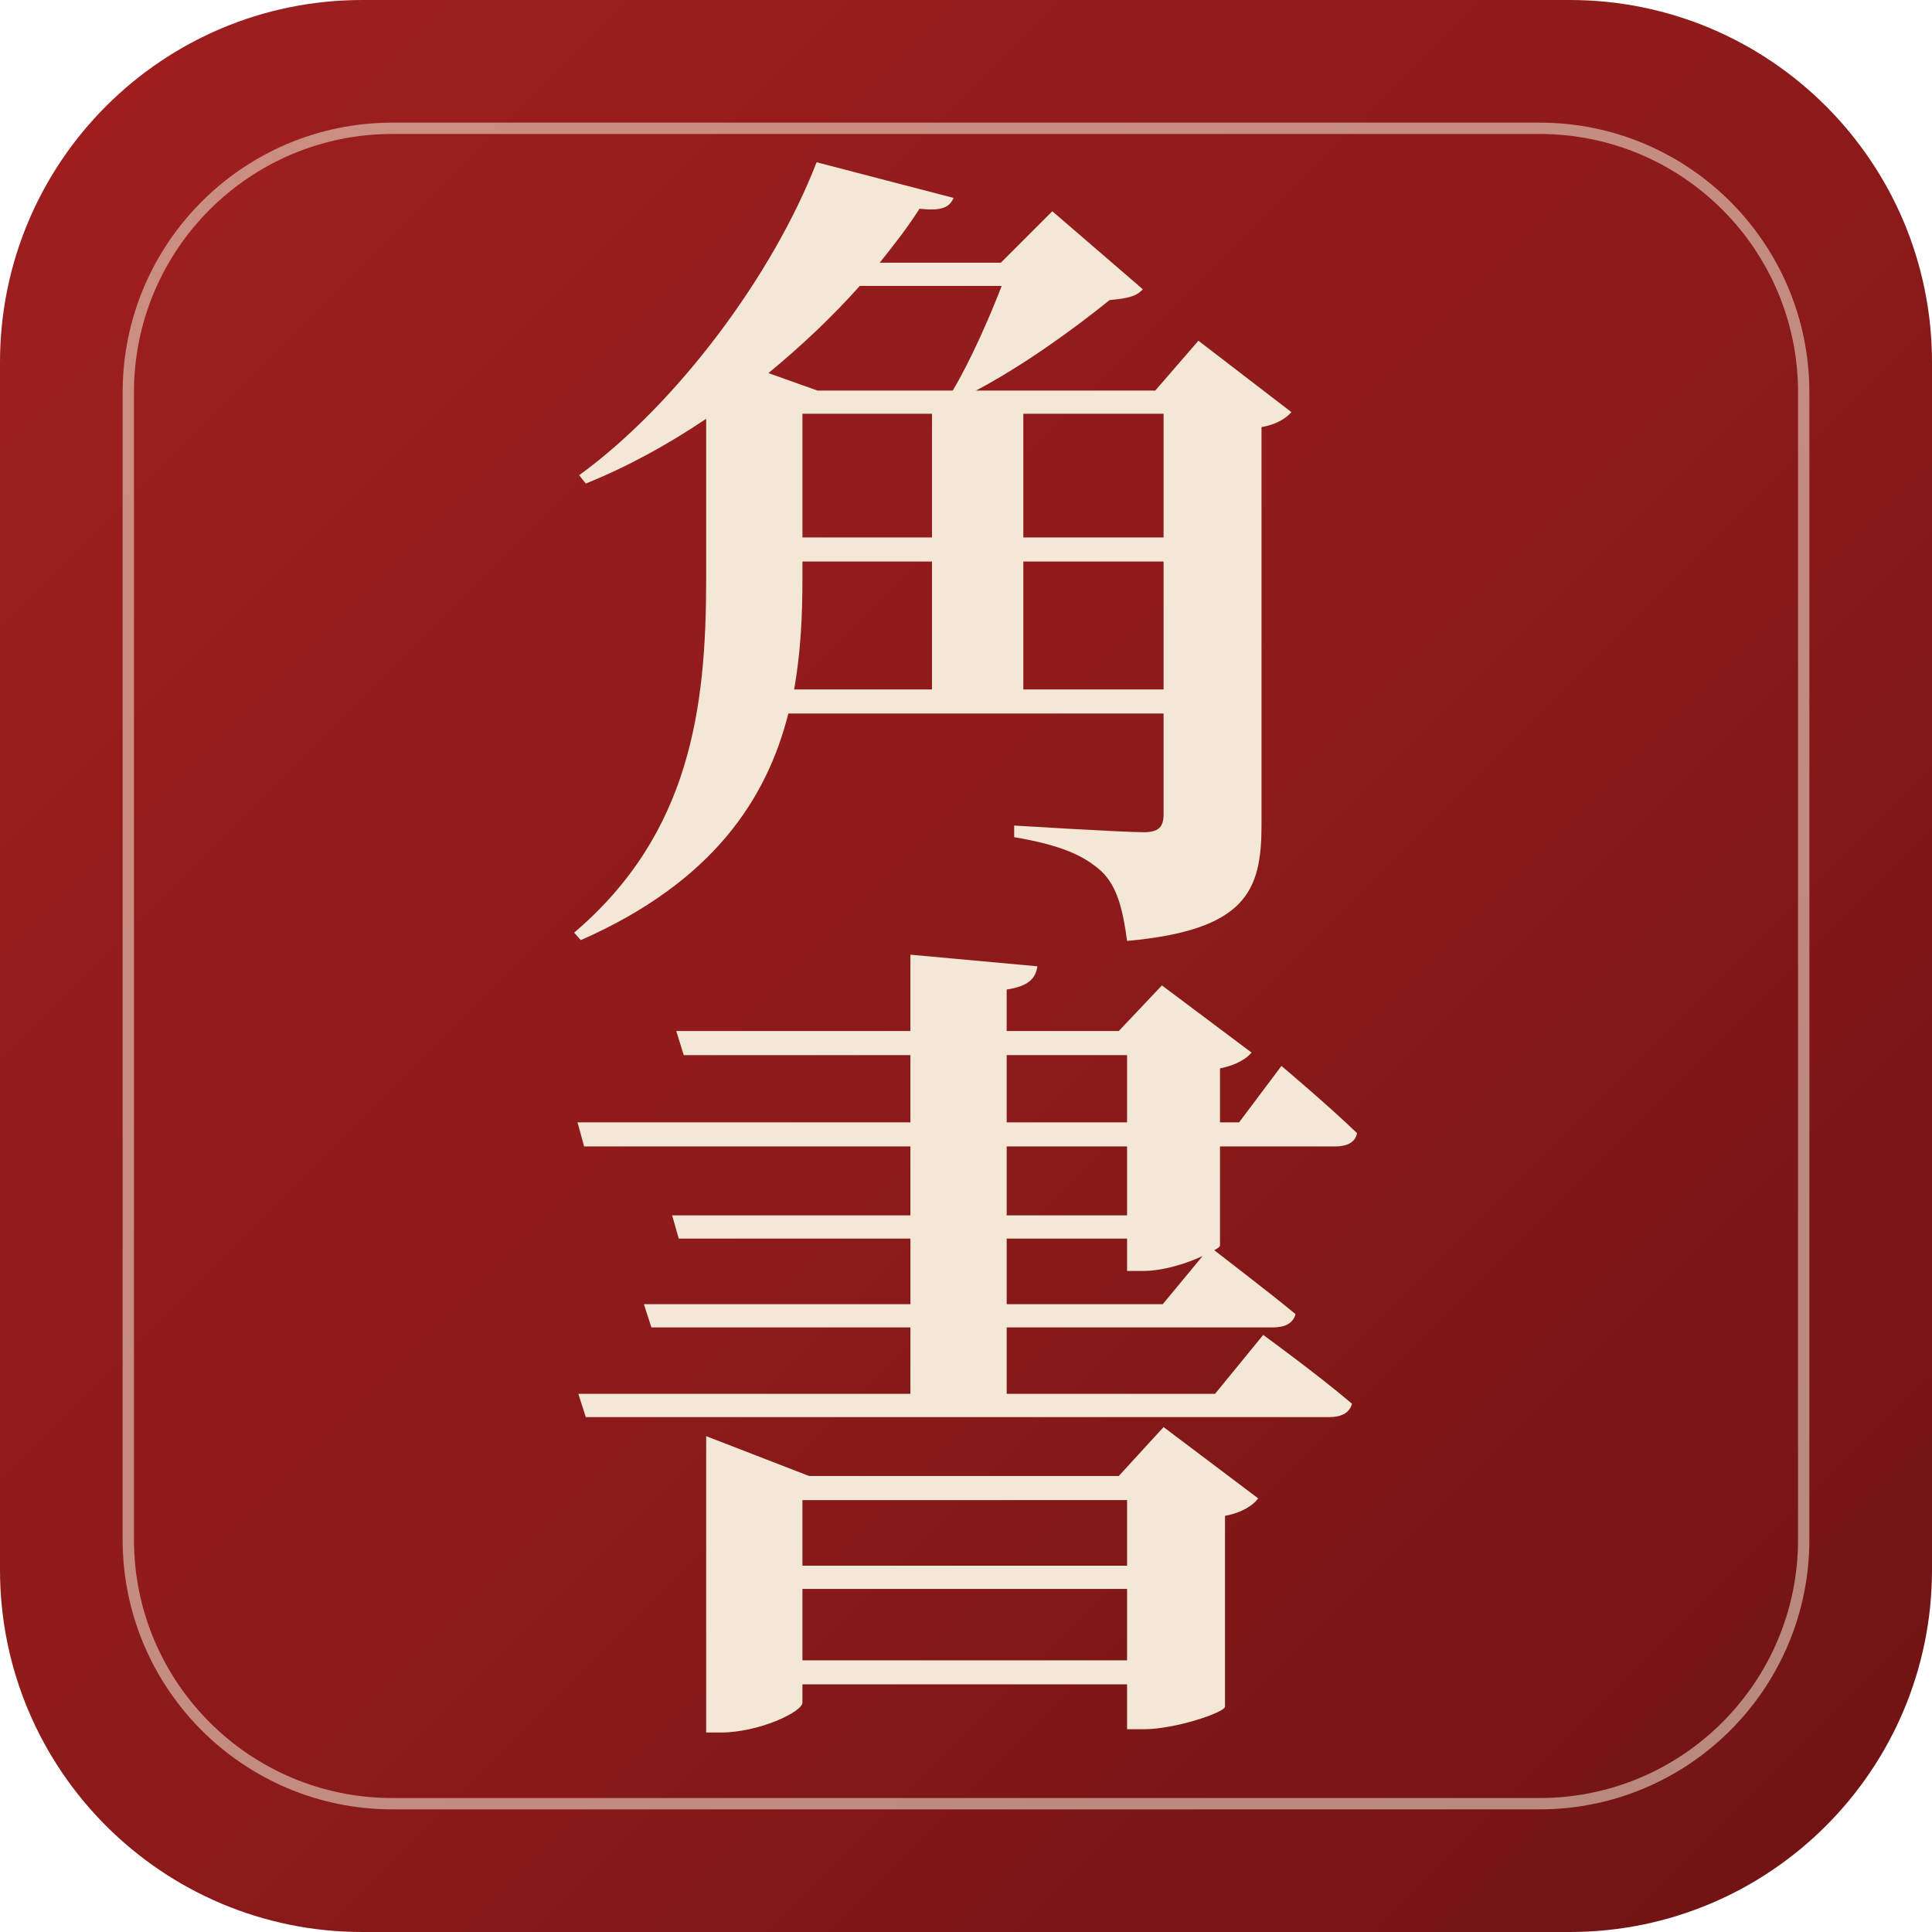
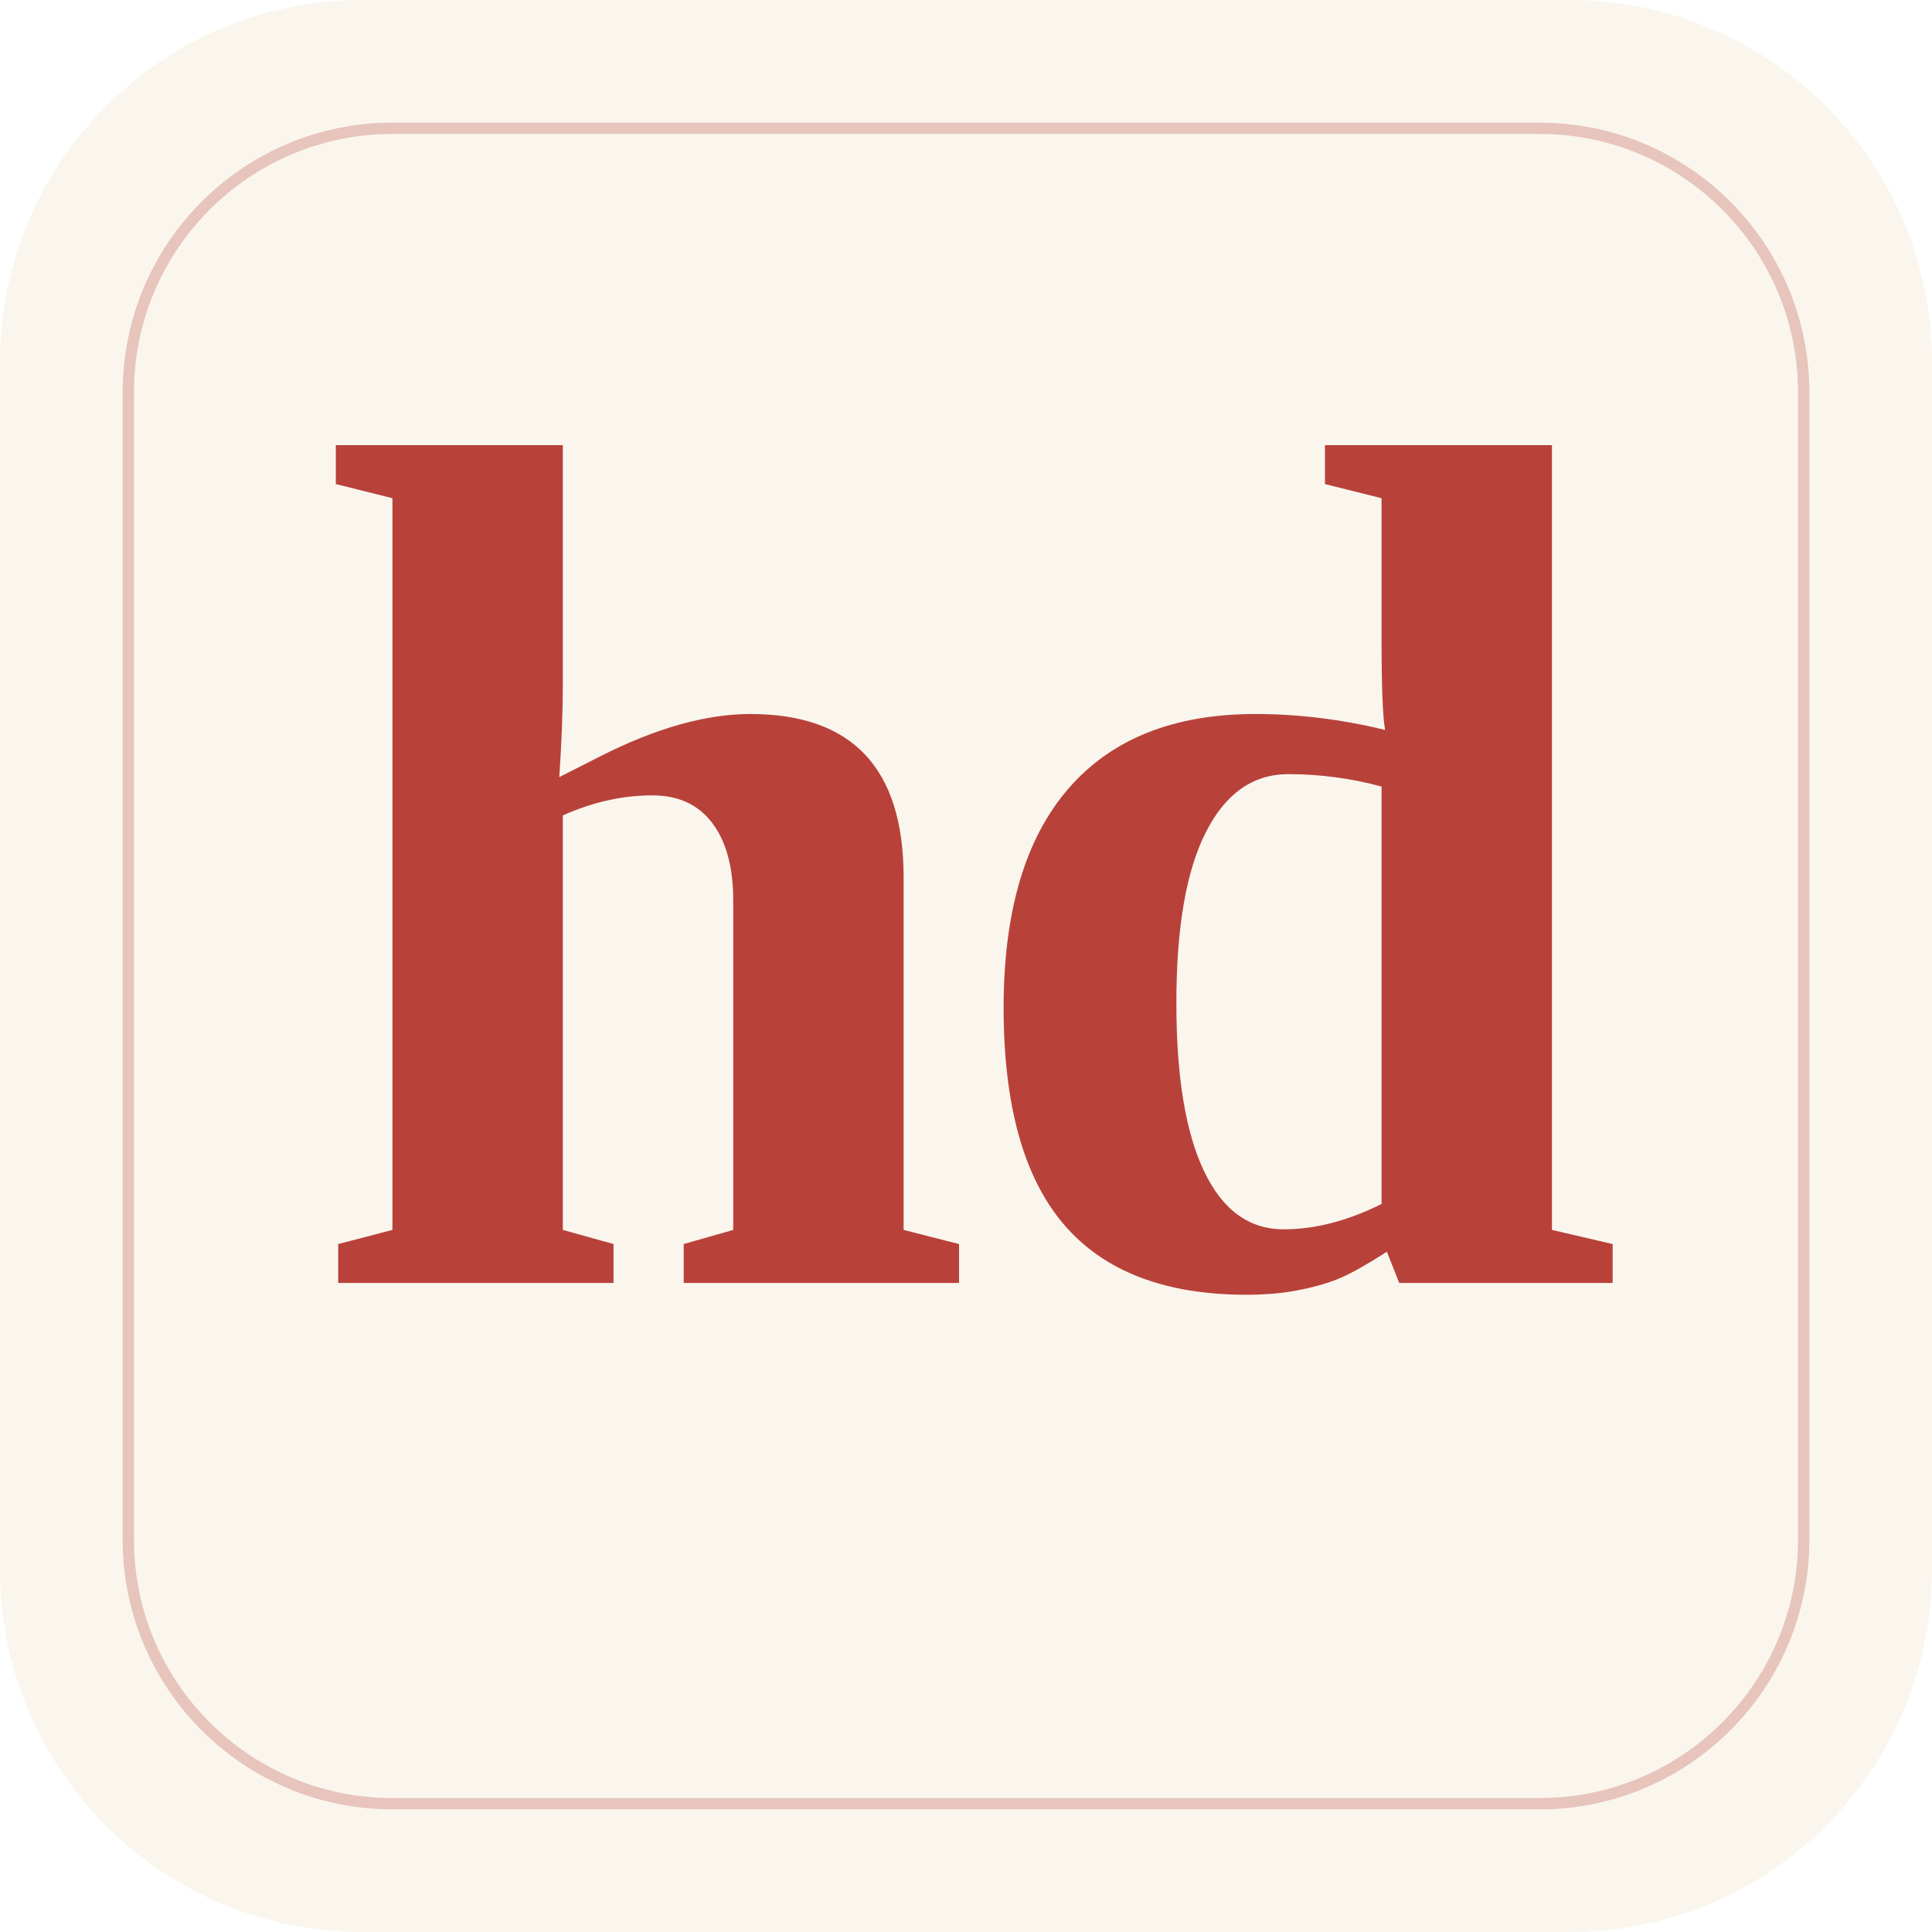
<svg xmlns="http://www.w3.org/2000/svg" width="512" height="512" viewBox="0 0 512 512">
-   <defs>
-     <linearGradient id="seal" x1="0" y1="0" x2="1" y2="1">
-       <stop offset="0%" stop-color="#a01f1f" />
-       <stop offset="55%" stop-color="#8b1a1a" />
-       <stop offset="100%" stop-color="#6e1313" />
-     </linearGradient>
-   </defs>
-   <rect width="512" height="512" rx="96" ry="96" fill="url(#seal)" />
-   <rect x="34" y="34" width="444" height="444" rx="70" ry="70" fill="none" stroke="#f2e8d5" stroke-width="3" stroke-opacity="0.55" />
-   <g font-family="Noto Serif CJK TC, Noto Serif SC, Songti SC, serif" font-weight="700" fill="#f2e8d5" text-anchor="middle">
-     <text x="256" y="230" font-size="220">角</text>
-     <text x="256" y="440" font-size="220">書</text>
+   <rect width="512" height="512" rx="96" ry="96" fill="#faf6ee" />
+   <rect x="34" y="34" width="444" height="444" rx="70" ry="70" fill="none" stroke="#b8423a" stroke-width="3" stroke-opacity="0.28" />
+   <g font-family="EB Garamond, Garamond, Georgia, 'Times New Roman', serif" font-weight="700" fill="#b8423a" text-anchor="middle">
+     <text x="256" y="340" font-size="320" letter-spacing="-6">hd</text>
  </g>
</svg>
